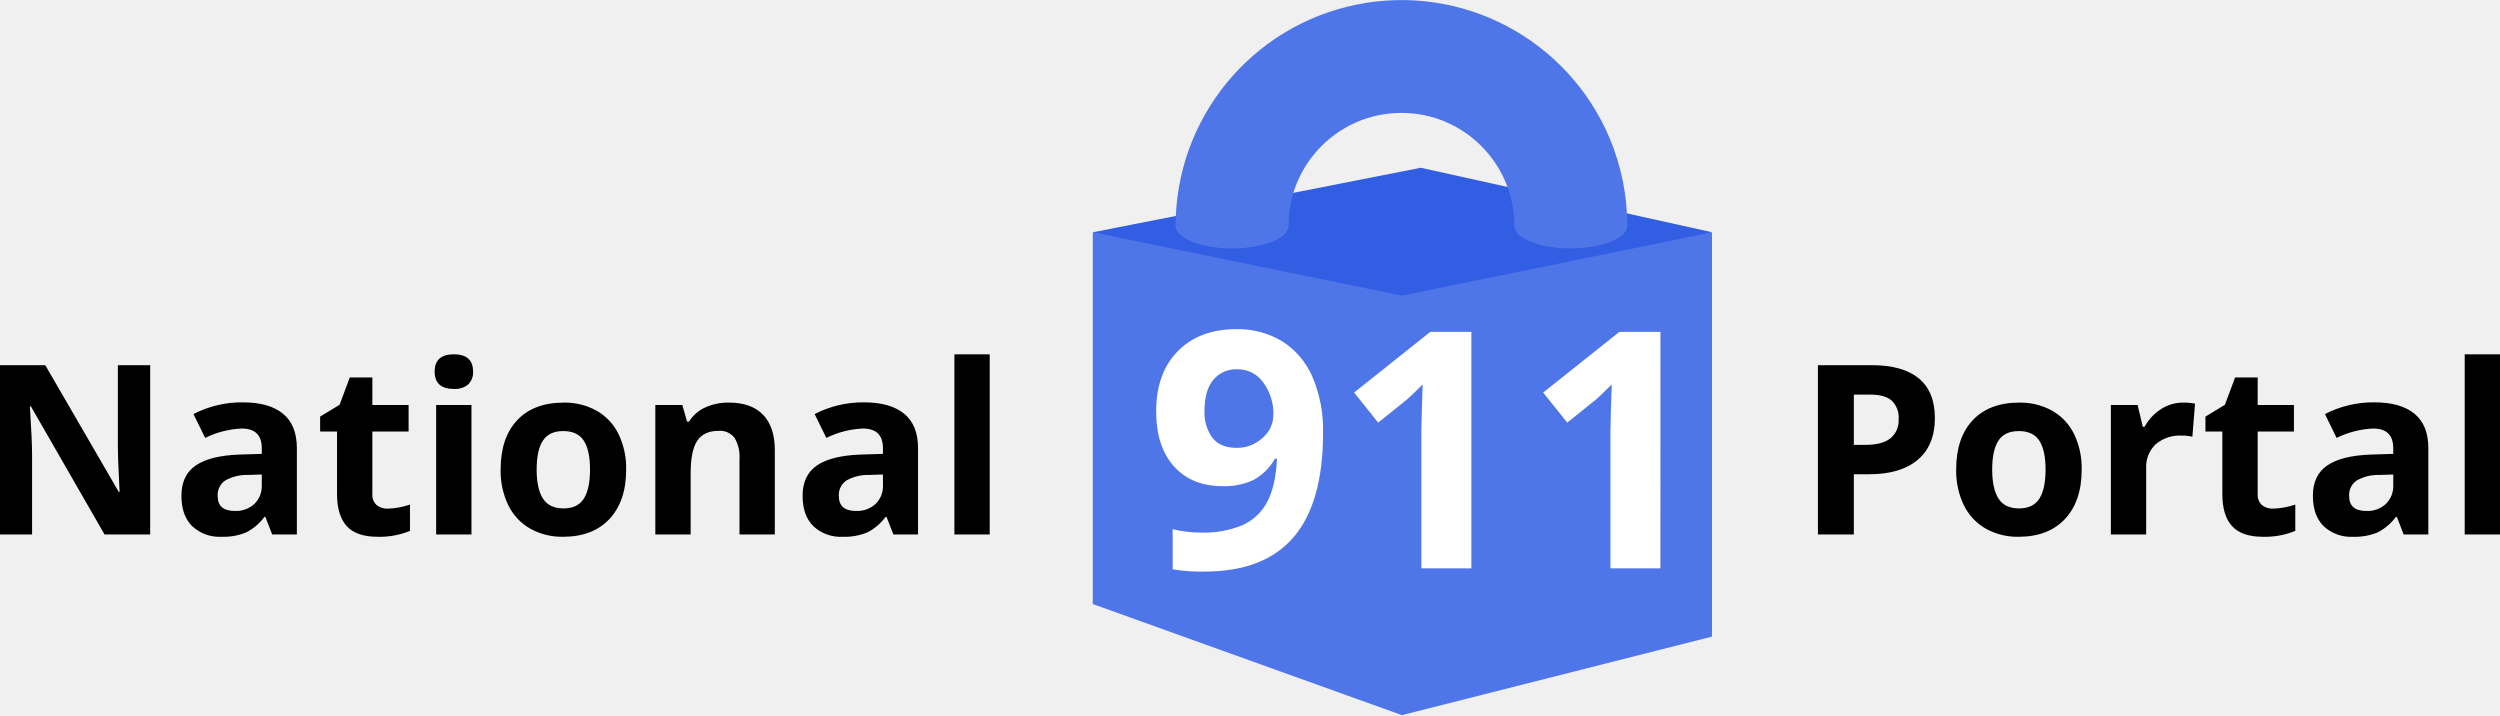
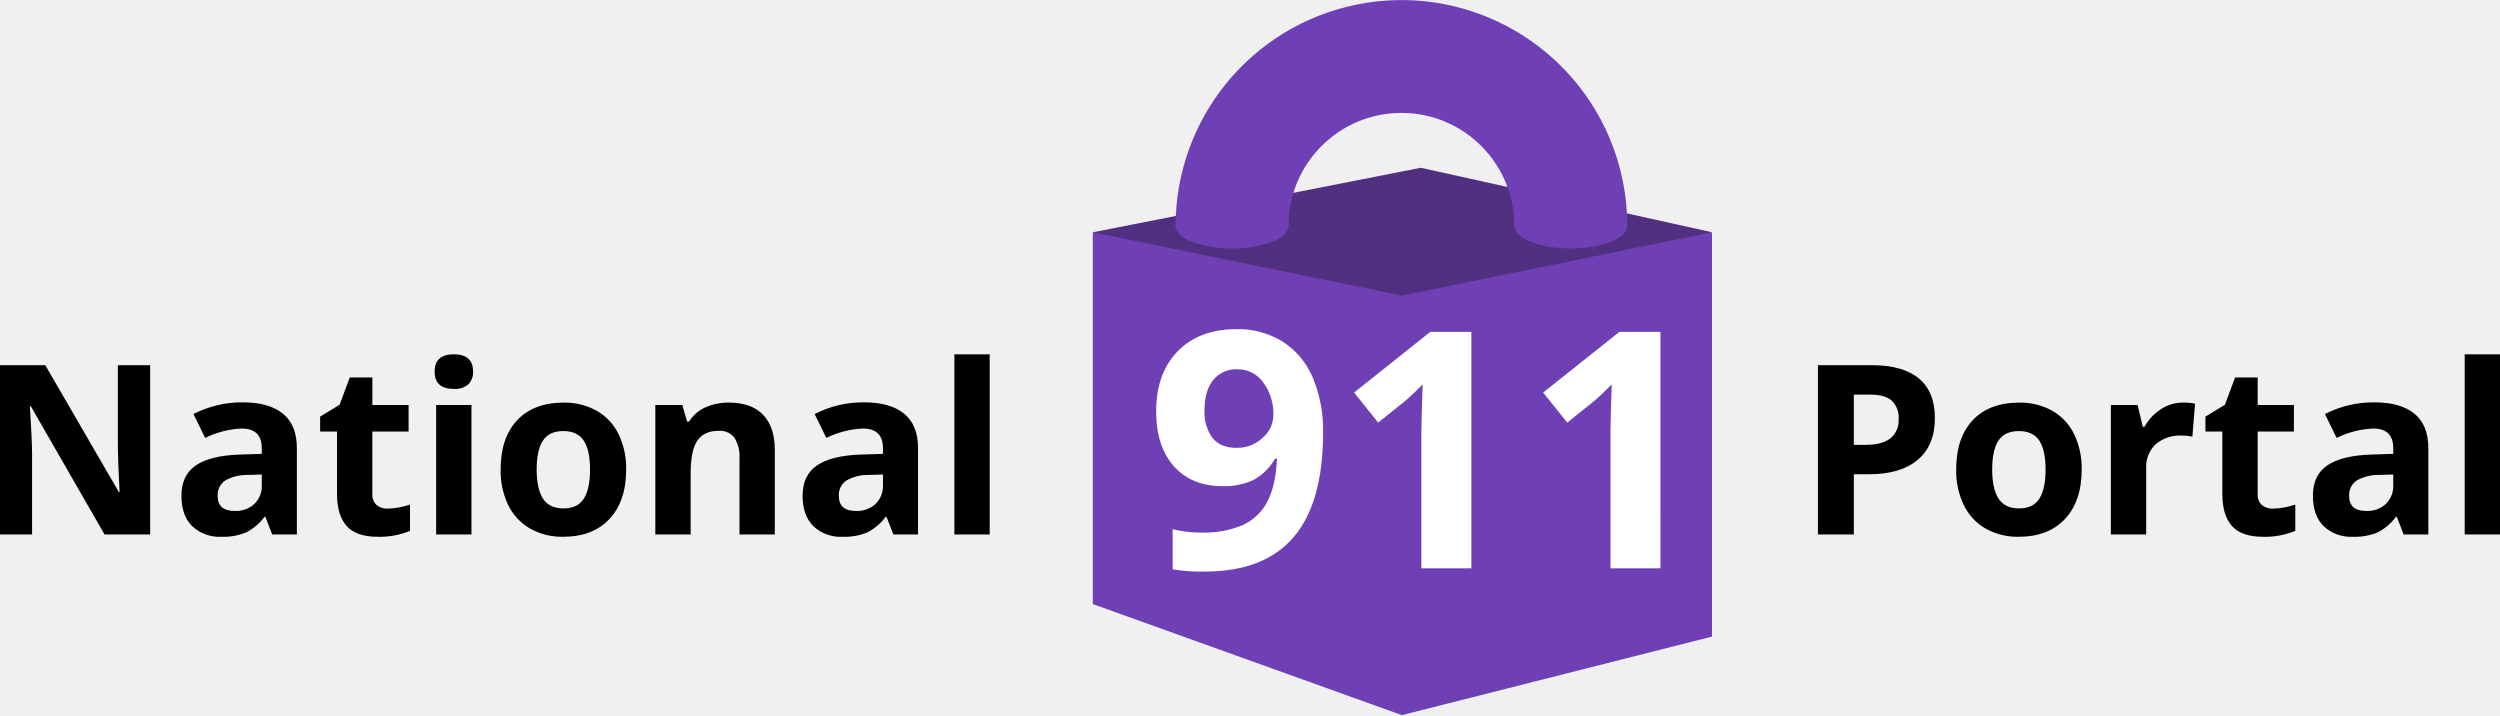
<svg xmlns="http://www.w3.org/2000/svg" width="664.217" height="190" viewBox="0 0 664.217 190">
  <g id="Group_41" data-name="Group 41" transform="translate(-954.66 -126)">
    <g id="Group_39" data-name="Group 39" transform="translate(1110 -28)">
      <g id="Group_6" data-name="Group 6" transform="translate(135 154)">
-         <path id="Path_3" data-name="Path 3" d="M-454-963.284l87.136-17.143L-289.5-963.3l-77.364,25.656Z" transform="translate(454 1025)" fill="#315ee2" />
+         <path id="Path_3" data-name="Path 3" d="M-454-963.284l87.136-17.143L-289.5-963.3l-77.364,25.656Z" transform="translate(454 1025)" fill="#513082" />
        <g id="Group_5" data-name="Group 5">
-           <path id="Path_2" data-name="Path 2" d="M-454-706.417v-98.771l82.123,16.828,82.392-16.828v107.419L-371.877-676.9Z" transform="translate(454 866.904)" fill="#4f76e8" />
+           <path id="Path_2" data-name="Path 2" d="M-454-706.417v-98.771l82.123,16.828,82.392-16.828v107.419L-371.877-676.9Z" transform="translate(454 866.904)" fill="#6f40b5" />
          <g id="Group_1" data-name="Group 1" transform="translate(22)">
-             <path id="Subtraction_4" data-name="Subtraction 4" d="M30,60H0A60.016,60.016,0,0,1,115.285,36.644,59.629,59.629,0,0,1,120,60H90a30,30,0,0,0-60,0Z" transform="translate(0 0)" fill="#4f76e8" />
-             <ellipse id="Ellipse_5" data-name="Ellipse 5" cx="15" cy="6" rx="15" ry="6" transform="translate(90 54)" fill="#4f76e8" />
-             <ellipse id="Ellipse_6" data-name="Ellipse 6" cx="15" cy="6" rx="15" ry="6" transform="translate(0 54)" fill="#4f76e8" />
+             <path id="Subtraction_4" data-name="Subtraction 4" d="M30,60H0A60.016,60.016,0,0,1,115.285,36.644,59.629,59.629,0,0,1,120,60H90a30,30,0,0,0-60,0Z" transform="translate(0 0)" fill="#6f40b5" />
+             <ellipse id="Ellipse_5" data-name="Ellipse 5" cx="15" cy="6" rx="15" ry="6" transform="translate(90 54)" fill="#6f40b5" />
+             <ellipse id="Ellipse_6" data-name="Ellipse 6" cx="15" cy="6" rx="15" ry="6" transform="translate(0 54)" fill="#6f40b5" />
          </g>
        </g>
      </g>
    </g>
    <path id="Path_25" data-name="Path 25" d="M45.558,0H33.438L13.874-34.022H13.6q.584,9.013.584,12.858V0H5.66V-44.974H17.688L37.222-11.29h.215q-.461-8.767-.461-12.4V-44.974h8.583ZM77.981,0,76.166-4.676H75.92A13.857,13.857,0,0,1,71.044-.538,15.757,15.757,0,0,1,64.507.615a10.57,10.57,0,0,1-7.8-2.83q-2.845-2.83-2.845-8.06,0-5.476,3.83-8.075t11.551-2.876l5.968-.185v-1.507q0-5.229-5.353-5.229a24.392,24.392,0,0,0-9.69,2.492l-3.107-6.337A27.959,27.959,0,0,1,70.229-35.1q6.921,0,10.613,3.015t3.691,9.167V0ZM75.212-15.935l-3.63.123a11.624,11.624,0,0,0-6.091,1.477,4.638,4.638,0,0,0-2,4.122q0,3.968,4.553,3.968a7.21,7.21,0,0,0,5.214-1.876A6.591,6.591,0,0,0,75.212-13.1ZM108.681-6.86a20.338,20.338,0,0,0,5.906-1.077V-.954A21.059,21.059,0,0,1,105.974.615q-5.629,0-8.2-2.845t-2.569-8.536V-27.347H90.716v-3.968l5.168-3.138,2.707-7.26h6v7.321h9.628v7.044H104.59v16.581a3.663,3.663,0,0,0,1.123,2.953A4.43,4.43,0,0,0,108.681-6.86ZM121.14-43.282q0-4.583,5.106-4.583t5.106,4.583a4.469,4.469,0,0,1-1.277,3.4,5.366,5.366,0,0,1-3.83,1.215Q121.14-38.667,121.14-43.282ZM130.922,0H121.54V-34.392h9.382Zm17.319-17.257q0,5.106,1.677,7.721t5.46,2.615q3.753,0,5.4-2.6t1.646-7.737q0-5.106-1.661-7.66t-5.445-2.553q-3.753,0-5.414,2.538T148.241-17.257Zm23.779,0q0,8.4-4.43,13.135T155.254.615a17.256,17.256,0,0,1-8.736-2.169A14.431,14.431,0,0,1,140.7-7.783a20.932,20.932,0,0,1-2.03-9.475q0-8.429,4.4-13.1t12.366-4.676a17.353,17.353,0,0,1,8.736,2.153,14.373,14.373,0,0,1,5.814,6.183A20.738,20.738,0,0,1,172.02-17.257ZM211.518,0h-9.382V-20.087a9.649,9.649,0,0,0-1.323-5.583,4.813,4.813,0,0,0-4.214-1.861q-3.937,0-5.691,2.63t-1.753,8.721V0h-9.382V-34.392h7.167l1.261,4.4h.523a9.915,9.915,0,0,1,4.322-3.768,14.717,14.717,0,0,1,6.26-1.277q6,0,9.105,3.245t3.107,9.367Zm31.5,0L241.2-4.676h-.246a13.857,13.857,0,0,1-4.876,4.137A15.757,15.757,0,0,1,229.544.615a10.57,10.57,0,0,1-7.8-2.83q-2.845-2.83-2.845-8.06,0-5.476,3.83-8.075t11.551-2.876l5.968-.185v-1.507q0-5.229-5.353-5.229a24.392,24.392,0,0,0-9.69,2.492L222.1-31.992A27.959,27.959,0,0,1,235.266-35.1q6.921,0,10.613,3.015t3.691,9.167V0Zm-2.769-15.935-3.63.123a11.624,11.624,0,0,0-6.091,1.477,4.638,4.638,0,0,0-2,4.122q0,3.968,4.553,3.968A7.21,7.21,0,0,0,238.3-8.121a6.591,6.591,0,0,0,1.953-4.983ZM268.611,0h-9.382V-47.865h9.382Z" transform="translate(949 268)" />
    <path id="Path_26" data-name="Path 26" d="M47.18-36.008q0,18.563-7.82,27.715T15.684.859a44.457,44.457,0,0,1-8.465-.6V-10.4a31.072,31.072,0,0,0,7.563.9,26.559,26.559,0,0,0,10.957-1.955A13.821,13.821,0,0,0,32.313-17.6q2.277-4.189,2.621-11.537h-.516a14.684,14.684,0,0,1-5.758,5.672A18.175,18.175,0,0,1,20.5-21.828q-8.207,0-12.934-5.264T2.836-41.723q0-10.1,5.736-15.963t15.619-5.865a22.489,22.489,0,0,1,12.182,3.266,20.962,20.962,0,0,1,8.014,9.475A35.875,35.875,0,0,1,47.18-36.008ZM24.449-52.895A7.868,7.868,0,0,0,18-50.059q-2.32,2.836-2.32,8.164a11.334,11.334,0,0,0,2.105,7.219q2.105,2.664,6.4,2.664a9.872,9.872,0,0,0,6.918-2.643,8.048,8.048,0,0,0,2.879-6.08A13.83,13.83,0,0,0,31.3-49.371,8.264,8.264,0,0,0,24.449-52.895ZM86.582,0H73.3V-36.352l.129-5.973.215-6.531q-3.309,3.309-4.6,4.34l-7.219,5.8-6.4-7.992L75.668-62.82H86.582Zm50.23,0H123.535V-36.352l.129-5.973.215-6.531q-3.309,3.309-4.6,4.34l-7.219,5.8-6.4-7.992L125.9-62.82h10.914Z" transform="translate(1259 277)" fill="#fff" />
    <path id="Path_27" data-name="Path 27" d="M15.2-23.81h3.138q4.4,0,6.583-1.738a6.083,6.083,0,0,0,2.184-5.06,6.237,6.237,0,0,0-1.83-4.953q-1.83-1.6-5.737-1.6H15.2Zm21.533-7.137q0,7.26-4.537,11.1T19.288-16H15.2V0H5.66V-44.974H20.026q8.183,0,12.443,3.522T36.729-30.946ZM51.957-17.257q0,5.106,1.677,7.721t5.46,2.615q3.753,0,5.4-2.6t1.646-7.737q0-5.106-1.661-7.66T59.032-27.47q-3.753,0-5.414,2.538T51.957-17.257Zm23.779,0q0,8.4-4.43,13.135T58.97.615a17.256,17.256,0,0,1-8.736-2.169A14.431,14.431,0,0,1,44.42-7.783a20.932,20.932,0,0,1-2.03-9.475q0-8.429,4.4-13.1t12.366-4.676a17.353,17.353,0,0,1,8.736,2.153A14.373,14.373,0,0,1,73.705-26.7,20.738,20.738,0,0,1,75.735-17.257Zm26.947-17.78a15.131,15.131,0,0,1,3.168.277l-.708,8.8a10.748,10.748,0,0,0-2.769-.308,9.949,9.949,0,0,0-7,2.307A8.34,8.34,0,0,0,92.87-17.5V0H83.487V-34.392h7.106l1.384,5.783h.461a12.928,12.928,0,0,1,4.322-4.66A10.657,10.657,0,0,1,102.683-35.038Zm23.9,28.178a20.338,20.338,0,0,0,5.906-1.077V-.954A21.059,21.059,0,0,1,123.877.615q-5.629,0-8.2-2.845t-2.569-8.536V-27.347H108.62v-3.968l5.168-3.138,2.707-7.26h6v7.321h9.628v7.044h-9.628v16.581a3.663,3.663,0,0,0,1.123,2.953A4.43,4.43,0,0,0,126.584-6.86ZM161.284,0l-1.815-4.676h-.246a13.857,13.857,0,0,1-4.876,4.137A15.757,15.757,0,0,1,147.81.615a10.57,10.57,0,0,1-7.8-2.83q-2.845-2.83-2.845-8.06,0-5.476,3.83-8.075t11.551-2.876l5.968-.185v-1.507q0-5.229-5.353-5.229a24.392,24.392,0,0,0-9.69,2.492l-3.107-6.337A27.959,27.959,0,0,1,153.532-35.1q6.921,0,10.613,3.015t3.691,9.167V0Zm-2.769-15.935-3.63.123a11.624,11.624,0,0,0-6.091,1.477,4.638,4.638,0,0,0-2,4.122q0,3.968,4.553,3.968a7.21,7.21,0,0,0,5.214-1.876,6.591,6.591,0,0,0,1.953-4.983ZM186.877,0H177.5V-47.865h9.382Z" transform="translate(1432 268)" />
  </g>
</svg>
